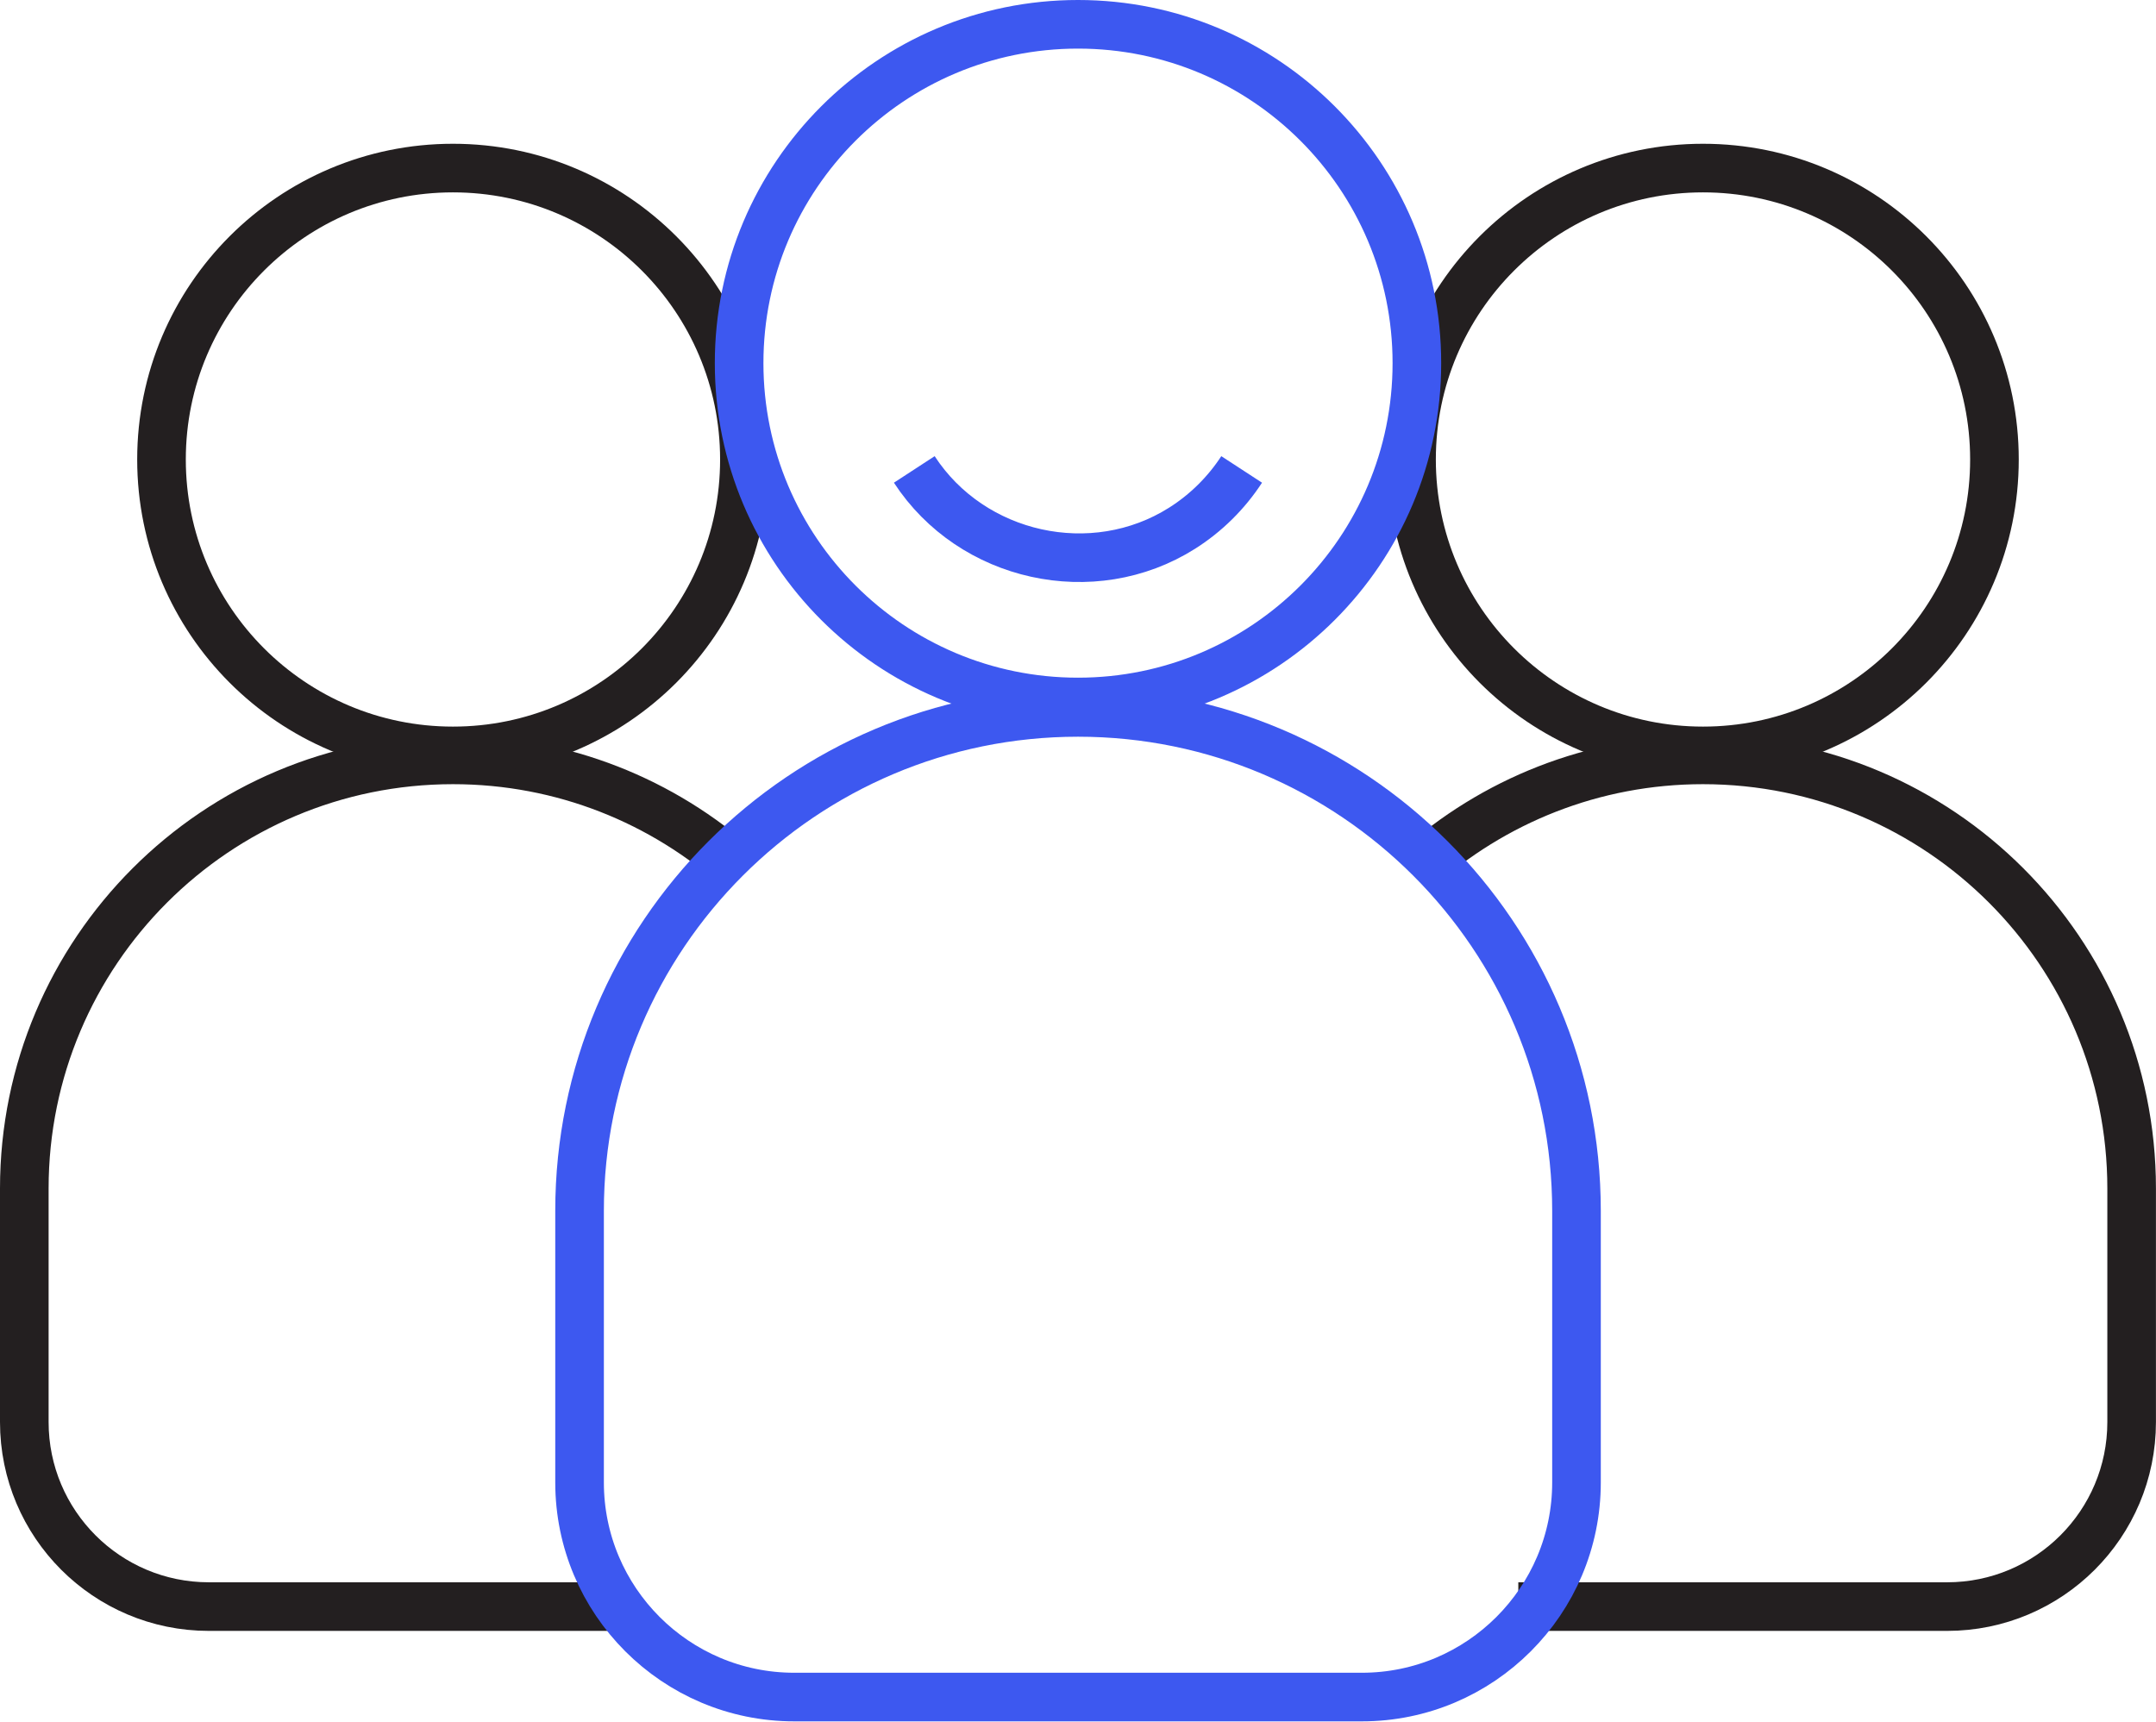
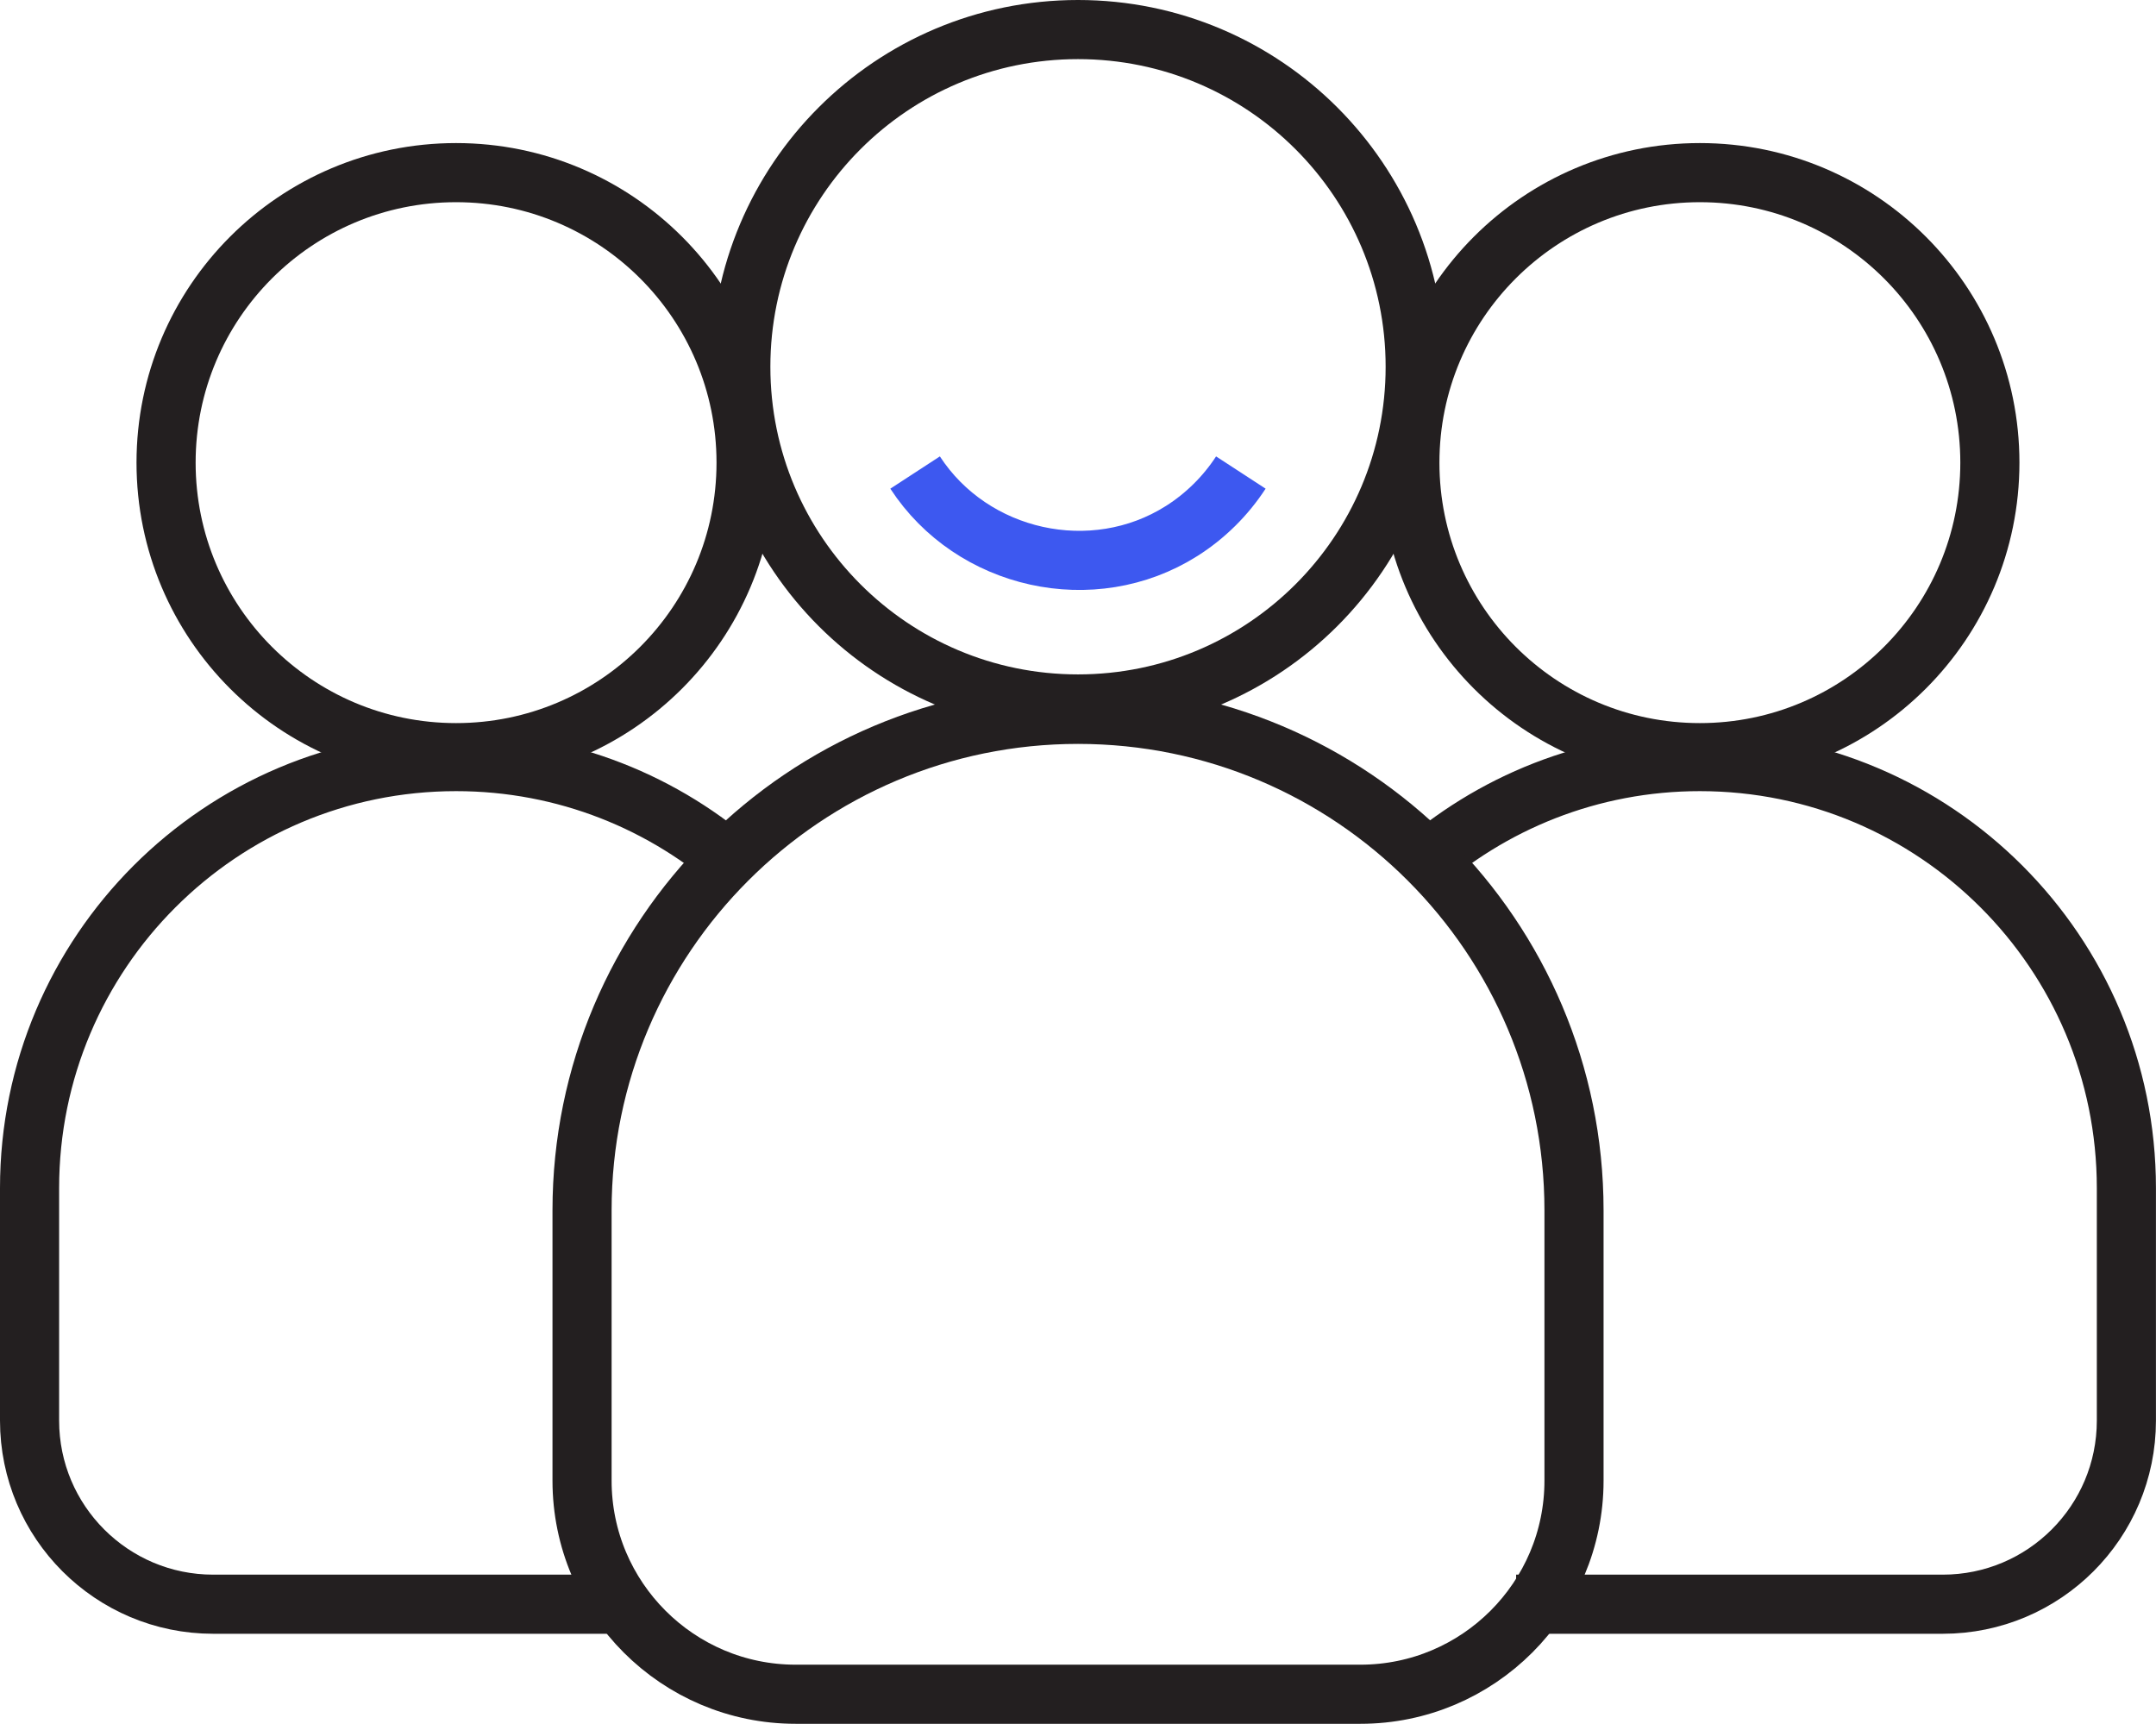
- <svg xmlns="http://www.w3.org/2000/svg" id="Layer_2" viewBox="0 0 399.16 318.72">
+ <svg xmlns="http://www.w3.org/2000/svg" id="Layer_2" viewBox="0 0 401.16 320.72">
  <defs>
-     <style>.cls-1{stroke:#3d58f0;}.cls-1,.cls-2{fill:none;stroke-miterlimit:10;stroke-width:9px;}.cls-2{stroke:#231f20;}</style>
+     <style>.cls-1{stroke:#3d58f0;}.cls-1,.cls-2{fill:none;stroke-miterlimit:10;stroke-width:11px;}.cls-2{stroke:#231f20;}</style>
  </defs>
  <g id="Layer_1-2">
    <g>
      <g>
        <g>
-           <path class="cls-2" d="M114.63,297.48H38.67c-18.87,0-34.17-15.3-34.17-34.17v-43.25c0-43.83,35.53-79.36,79.36-79.36h0c20.36,0,38.92,7.66,52.97,20.26" />
-           <circle class="cls-2" cx="83.86" cy="85.08" r="53.96" />
+           <path class="cls-2" d="M115.63,298.48H39.67c-18.87,0-34.17-15.3-34.17-34.17v-43.25c0-43.83,35.53-79.36,79.36-79.36h0c20.36,0,38.92,7.66,52.97,20.26" />
+           <circle class="cls-2" cx="84.86" cy="86.08" r="53.96" />
        </g>
        <g>
-           <path class="cls-2" d="M281.1,297.48h79.38c18.87,0,34.17-15.3,34.17-34.17v-43.25c0-43.83-35.53-79.36-79.36-79.36h0c-20.36,0-38.92,7.66-52.97,20.26" />
-           <circle class="cls-2" cx="315.29" cy="85.08" r="53.96" />
+           <path class="cls-2" d="M282.1,298.48h79.38c18.87,0,34.17-15.3,34.17-34.17v-43.25c0-43.83-35.53-79.36-79.36-79.36h0c-20.36,0-38.92,7.66-52.97,20.26" />
+           <circle class="cls-2" cx="316.29" cy="86.08" r="53.96" />
        </g>
        <g>
-           <path class="cls-1" d="M199.58,131.91h0c50.93,0,92.29,41.35,92.29,92.29v50.29c0,21.93-17.81,39.74-39.74,39.74h-105.09c-21.93,0-39.74-17.81-39.74-39.74v-50.29c0-50.93,41.35-92.29,92.29-92.29Z" />
-           <circle class="cls-1" cx="199.58" cy="67.24" r="62.74" />
+           <path class="cls-2" d="M200.58,132.91h0c50.93,0,92.29,41.35,92.29,92.29v50.29c0,21.93-17.81,39.74-39.74,39.74h-105.09c-21.93,0-39.74-17.81-39.74-39.74v-50.29c0-50.93,41.35-92.29,92.29-92.29Z" />
+           <circle class="cls-2" cx="200.58" cy="68.24" r="62.74" />
        </g>
      </g>
-       <path class="cls-1" d="M169.27,86.92c10.64,16.33,33.08,21.32,49.59,10.88,4.4-2.78,8.18-6.52,11.02-10.88" />
+       <path class="cls-1" d="M170.27,87.92c10.64,16.33,33.08,21.32,49.59,10.88,4.4-2.78,8.18-6.52,11.02-10.88" />
    </g>
  </g>
</svg>
